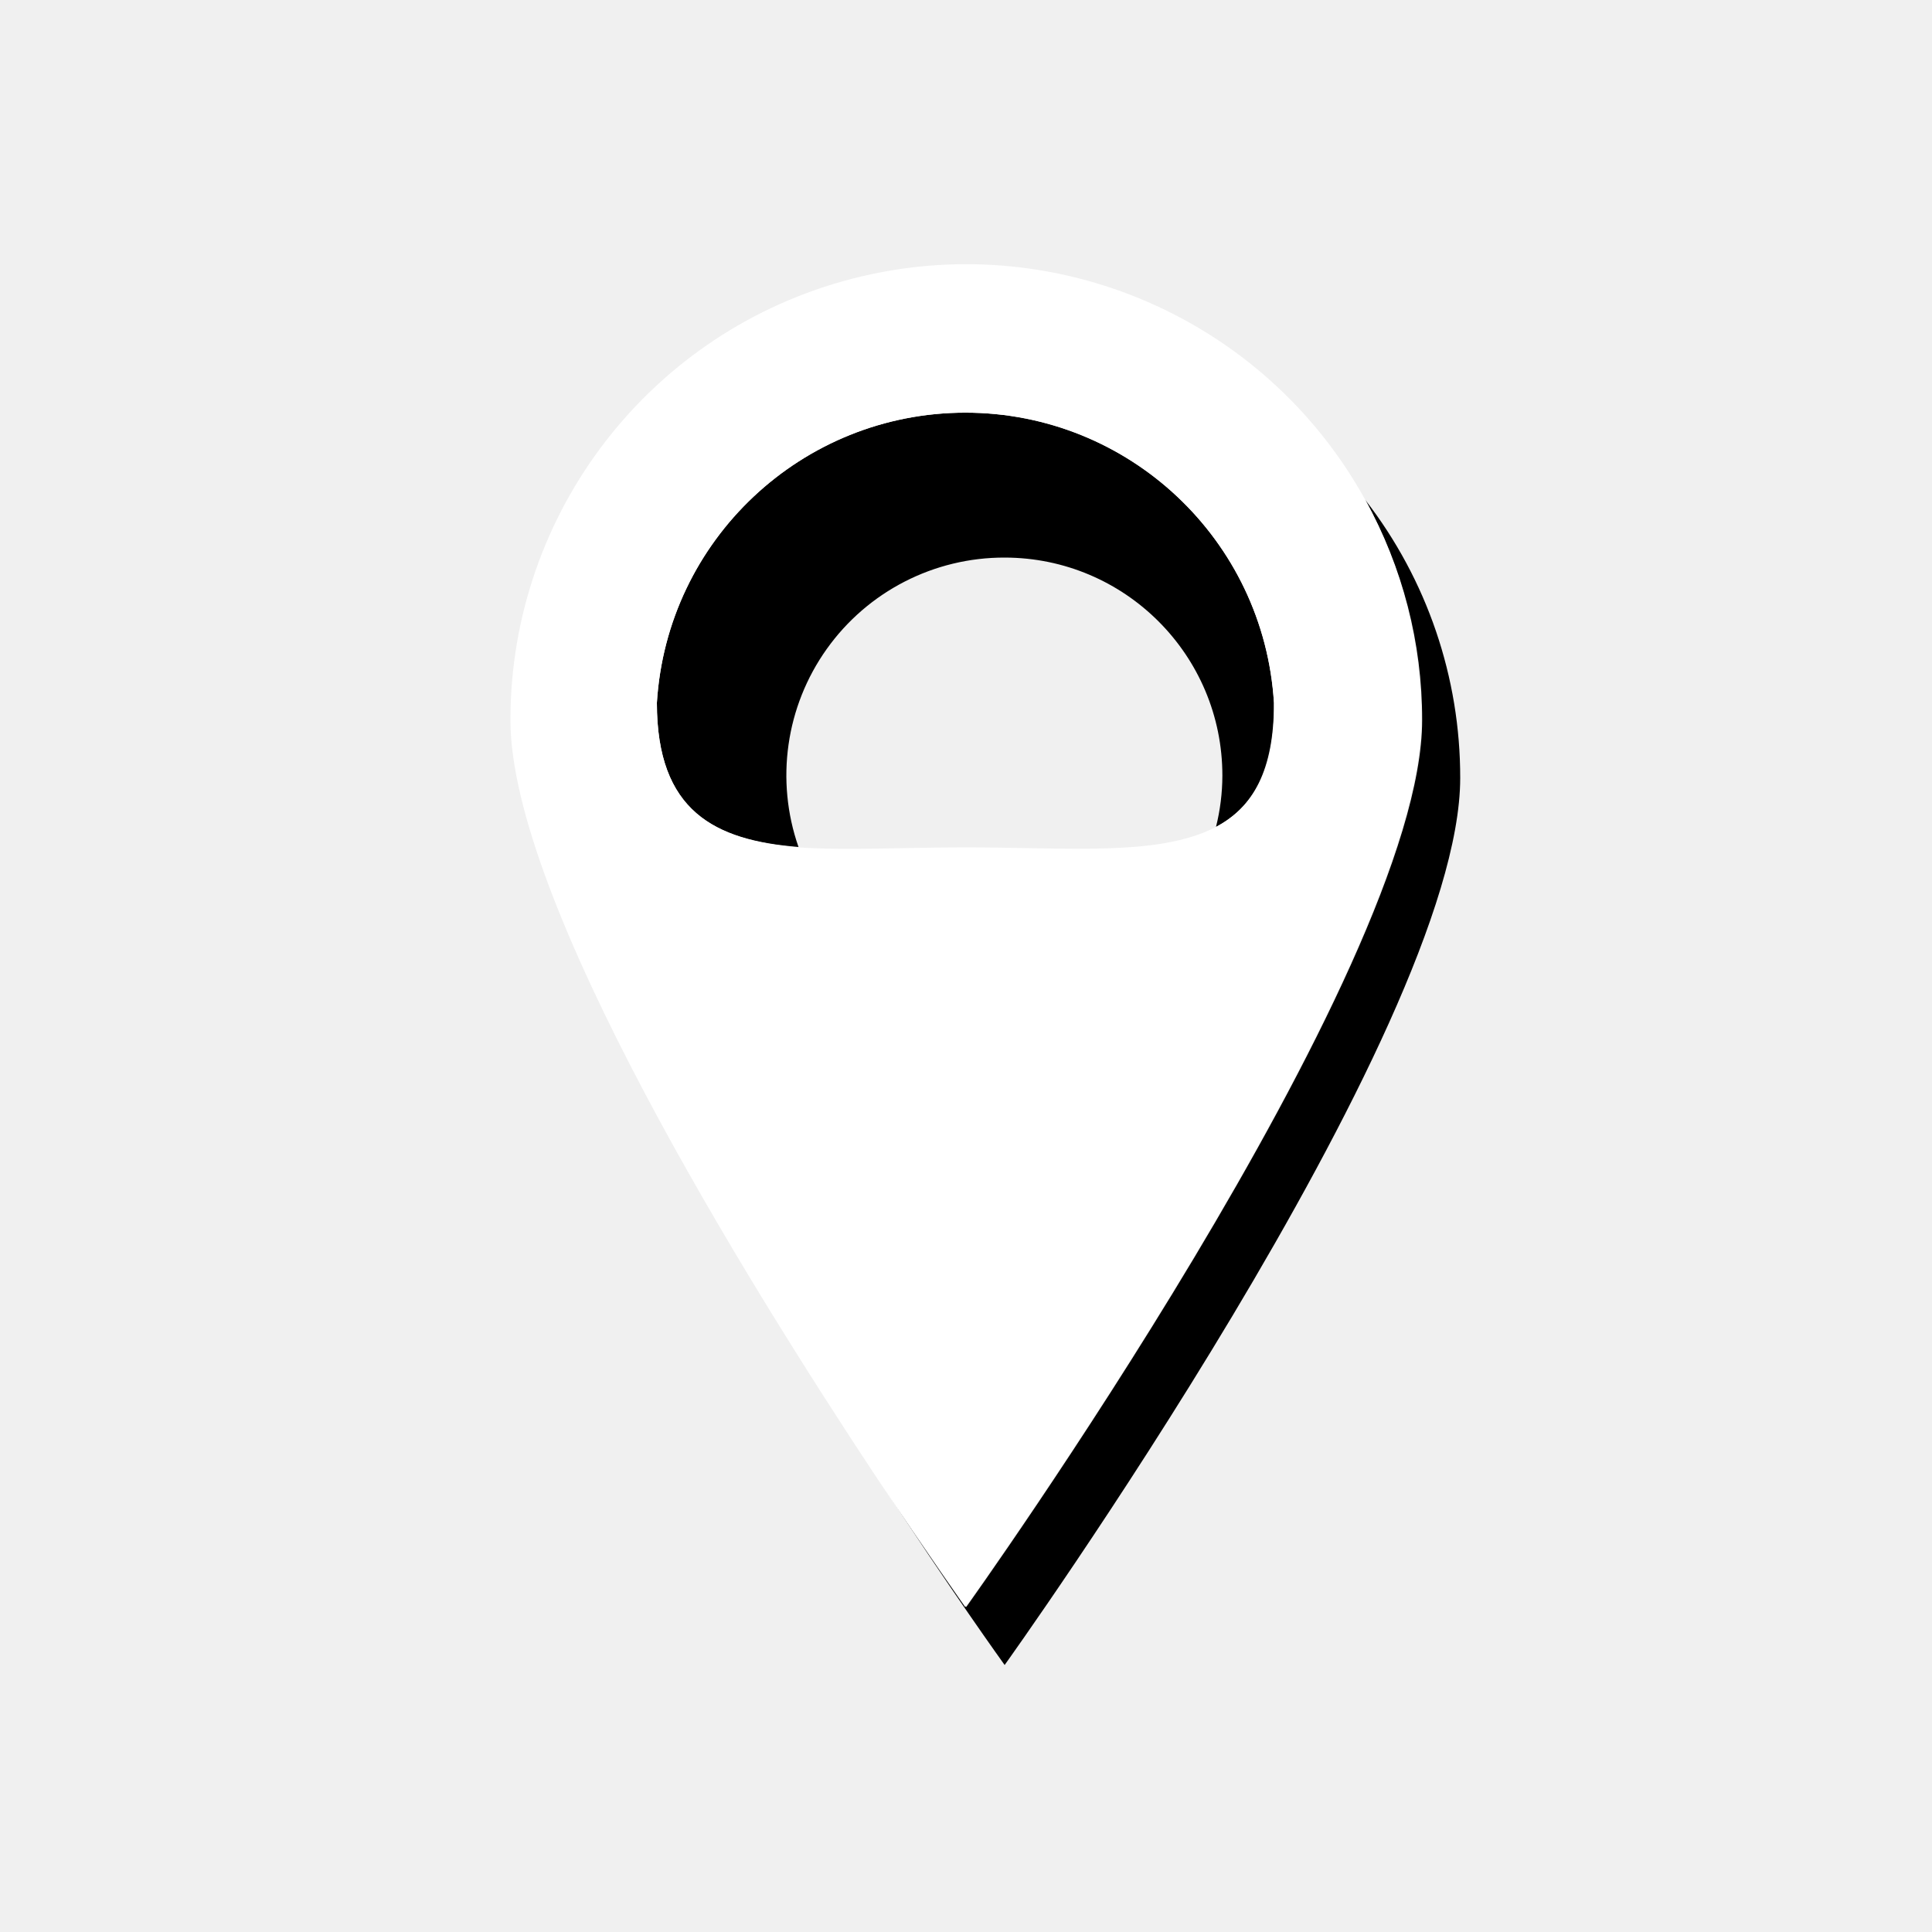
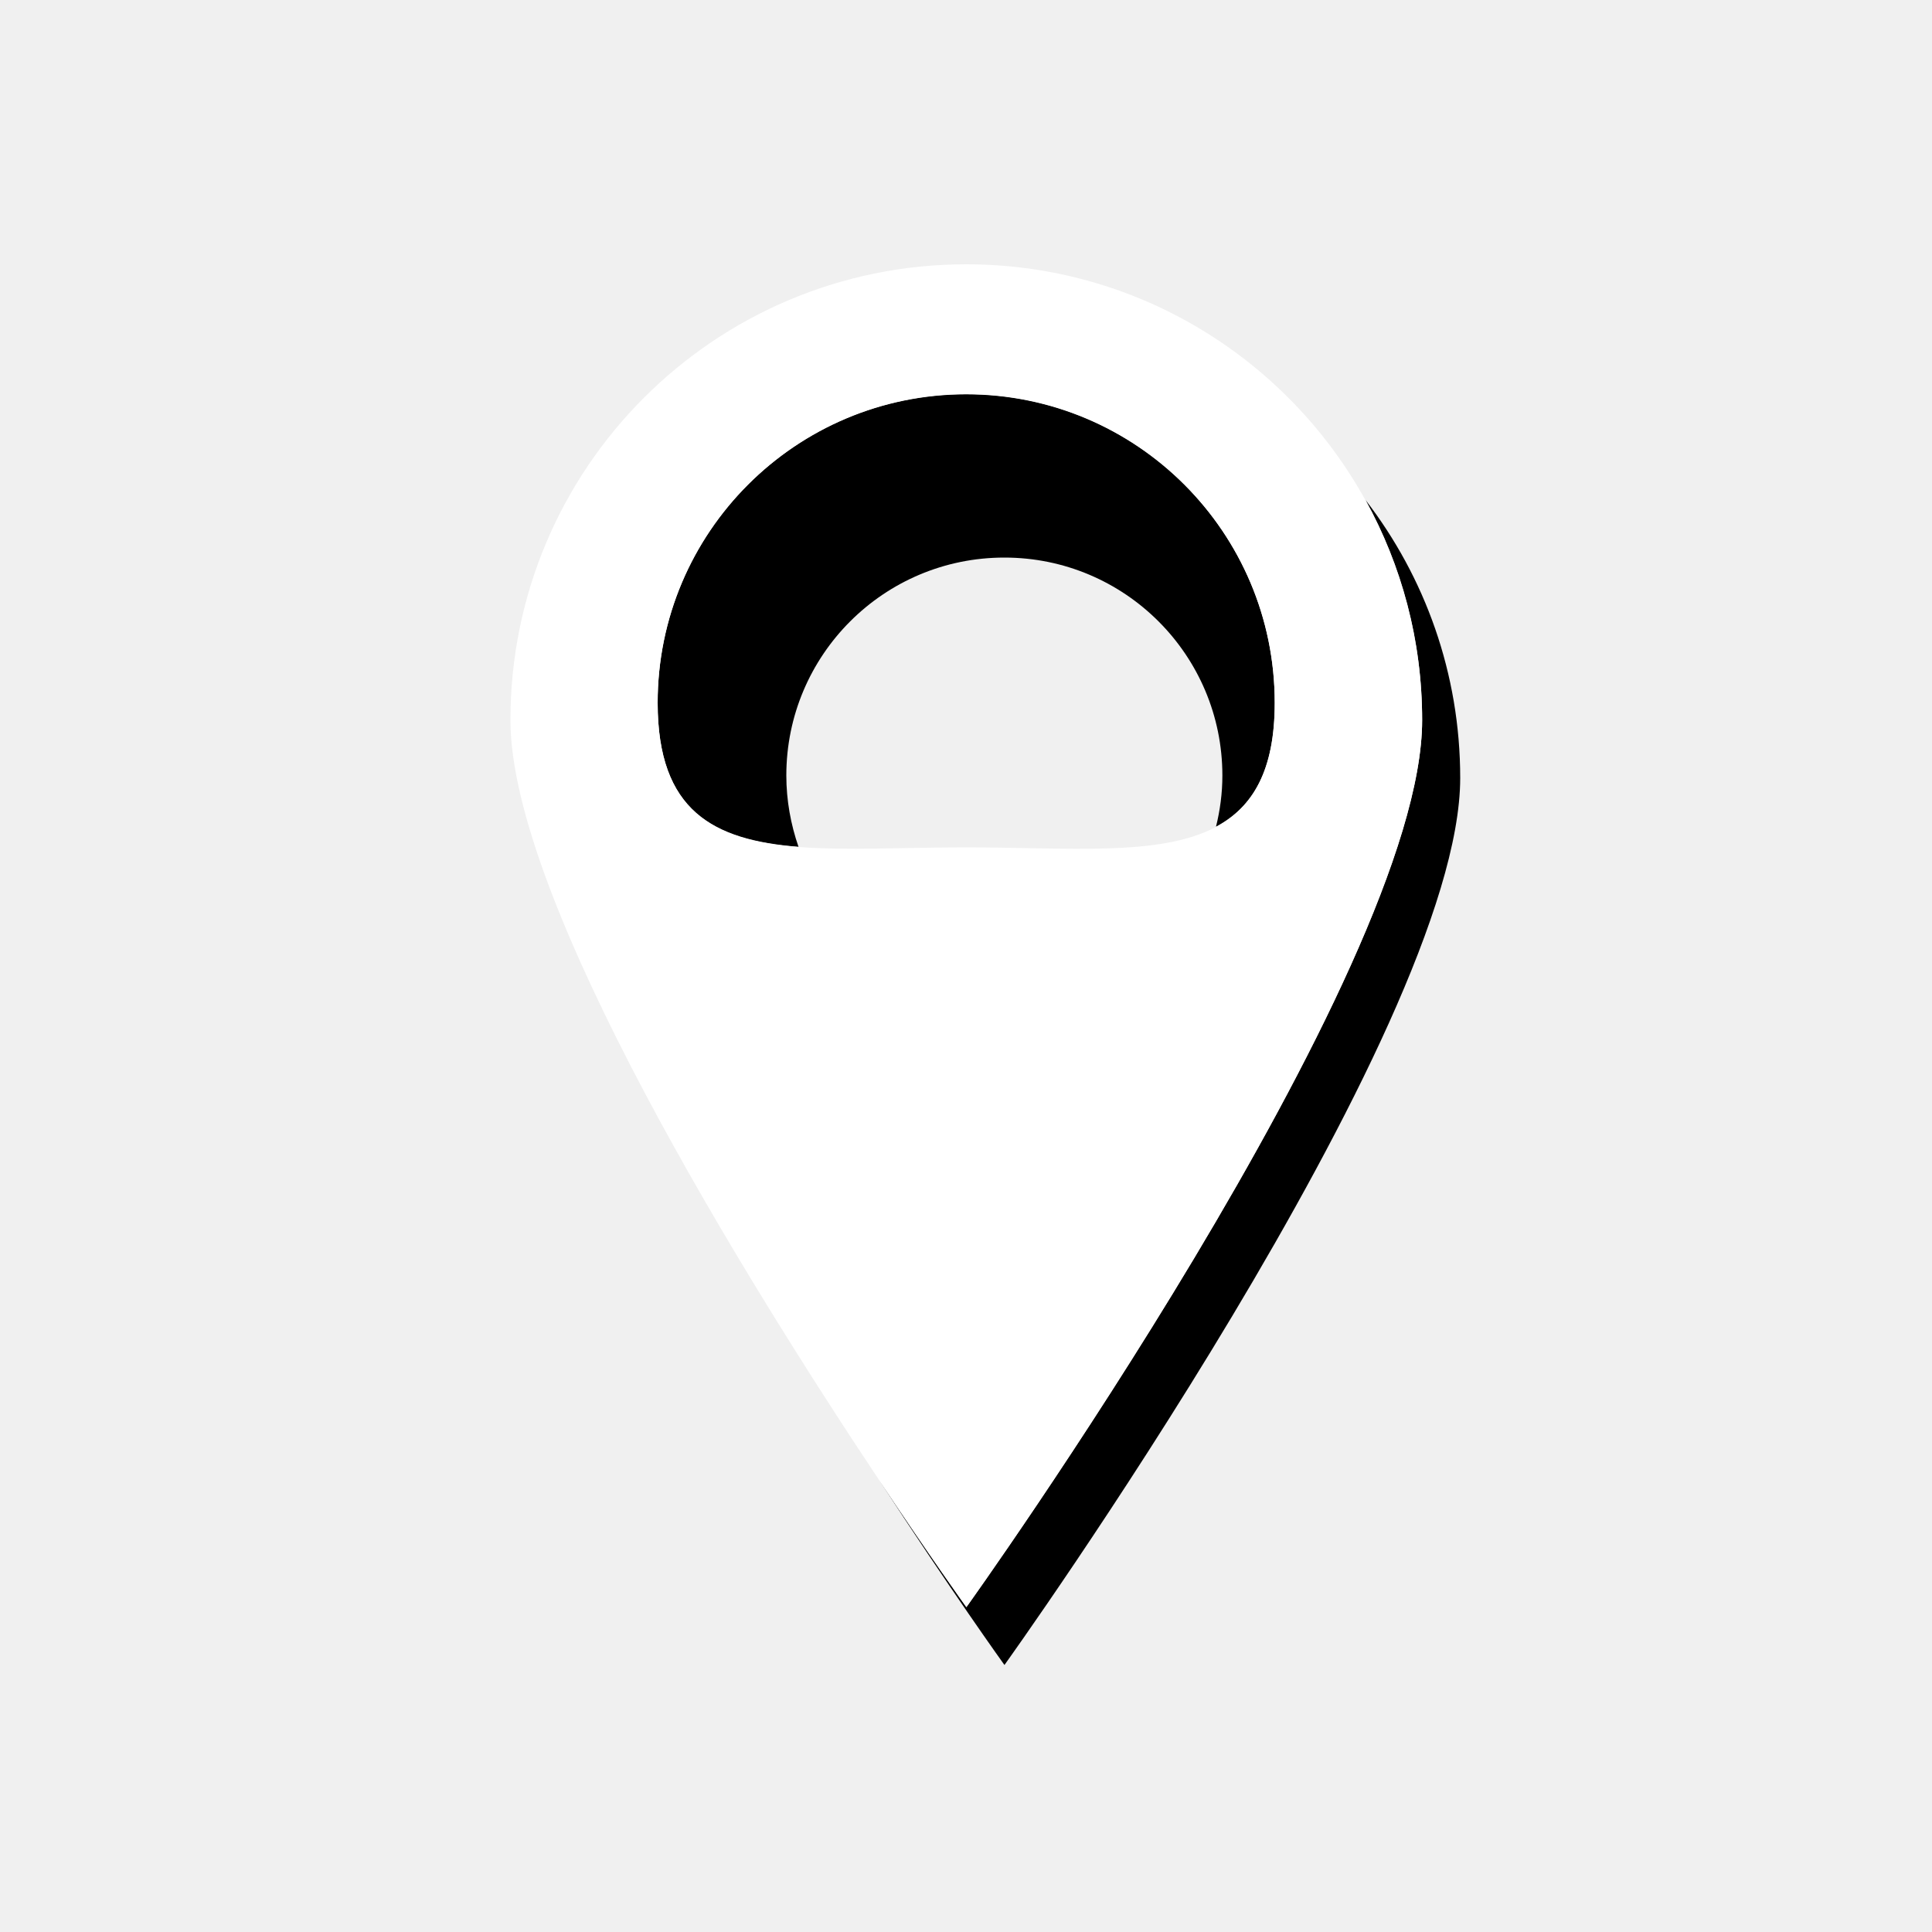
- <svg xmlns="http://www.w3.org/2000/svg" viewBox="0 0 100 100">
+ <svg xmlns="http://www.w3.org/2000/svg" id="icons" viewBox="0 0 100 100">
  <defs>
-     <style>.cls-1{fill:#fff;}</style>
+     <style>
+       .cls-1 {
+         fill: #fff;
+       }
+     </style>
  </defs>
-   <g id="icons">
-     <path d="M52,28.86A11.28,11.28,0,0,1,63.27,40.15a11.05,11.05,0,0,1-.33,2.65c1.91-1,3-2.92,3-6.42a16,16,0,0,0-31.94,0C34,42,37,43.49,41.33,43.84A11.27,11.27,0,0,1,52,28.86Z" />
-     <path d="M75.58,40.27a23.43,23.43,0,0,0-4.91-14.39,23.42,23.42,0,0,1,2.94,11.39c0,13-23.6,45.91-23.6,45.91s-1.86-2.6-4.54-6.63C49.16,82.24,52,86.18,52,86.18S75.58,53.3,75.58,40.27Z" />
-     <path class="cls-1" d="M70.67,25.88A23.59,23.59,0,0,0,26.42,37.27c0,9.36,12.19,29,19,39.28,2.68,4,4.54,6.63,4.54,6.63s23.6-32.88,23.6-45.91A23.42,23.42,0,0,0,70.67,25.88ZM62.94,42.8C60,44.34,55.33,43.86,50,43.86c-3.2,0-6.18.17-8.68,0C37,43.49,34,42,34,36.38a16,16,0,0,1,31.94,0C66,39.88,64.85,41.78,62.94,42.8Z" />
-   </g>
+   <path d="M51.99,28.86c6.23,0,11.28,5.05,11.28,11.28,0,.92-.12,1.8-.33,2.65,1.91-1.02,3.04-2.91,3.04-6.42,0-8.82-7.15-15.97-15.97-15.97s-15.97,7.15-15.97,15.97c0,5.62,2.9,7.11,7.29,7.46-.4-1.16-.63-2.4-.63-3.69,0-6.23,5.05-11.28,11.28-11.28Z" />
+   <path d="M75.58,40.27c0-5.42-1.83-10.41-4.9-14.39,1.87,3.38,2.93,7.26,2.93,11.39,0,13.03-23.59,45.91-23.59,45.91,0,0-1.87-2.6-4.55-6.63,3.69,5.69,6.52,9.63,6.52,9.63,0,0,23.59-32.88,23.59-45.91Z" />
+   <path class="cls-1" d="M70.67,25.88c-4.02-7.27-11.76-12.2-20.66-12.2-13.03,0-23.59,10.56-23.59,23.59,0,9.37,12.19,28.99,19.05,39.29,2.68,4.03,4.55,6.63,4.55,6.63,0,0,23.59-32.88,23.59-45.91,0-4.13-1.07-8.01-2.93-11.39ZM62.94,42.8c-2.9,1.55-7.61,1.06-12.93,1.06-3.2,0-6.18.17-8.68-.02-4.39-.34-7.29-1.84-7.29-7.46,0-8.82,7.15-15.97,15.97-15.97s15.97,7.15,15.97,15.97c0,3.5-1.13,5.4-3.04,6.42Z" />
</svg>
